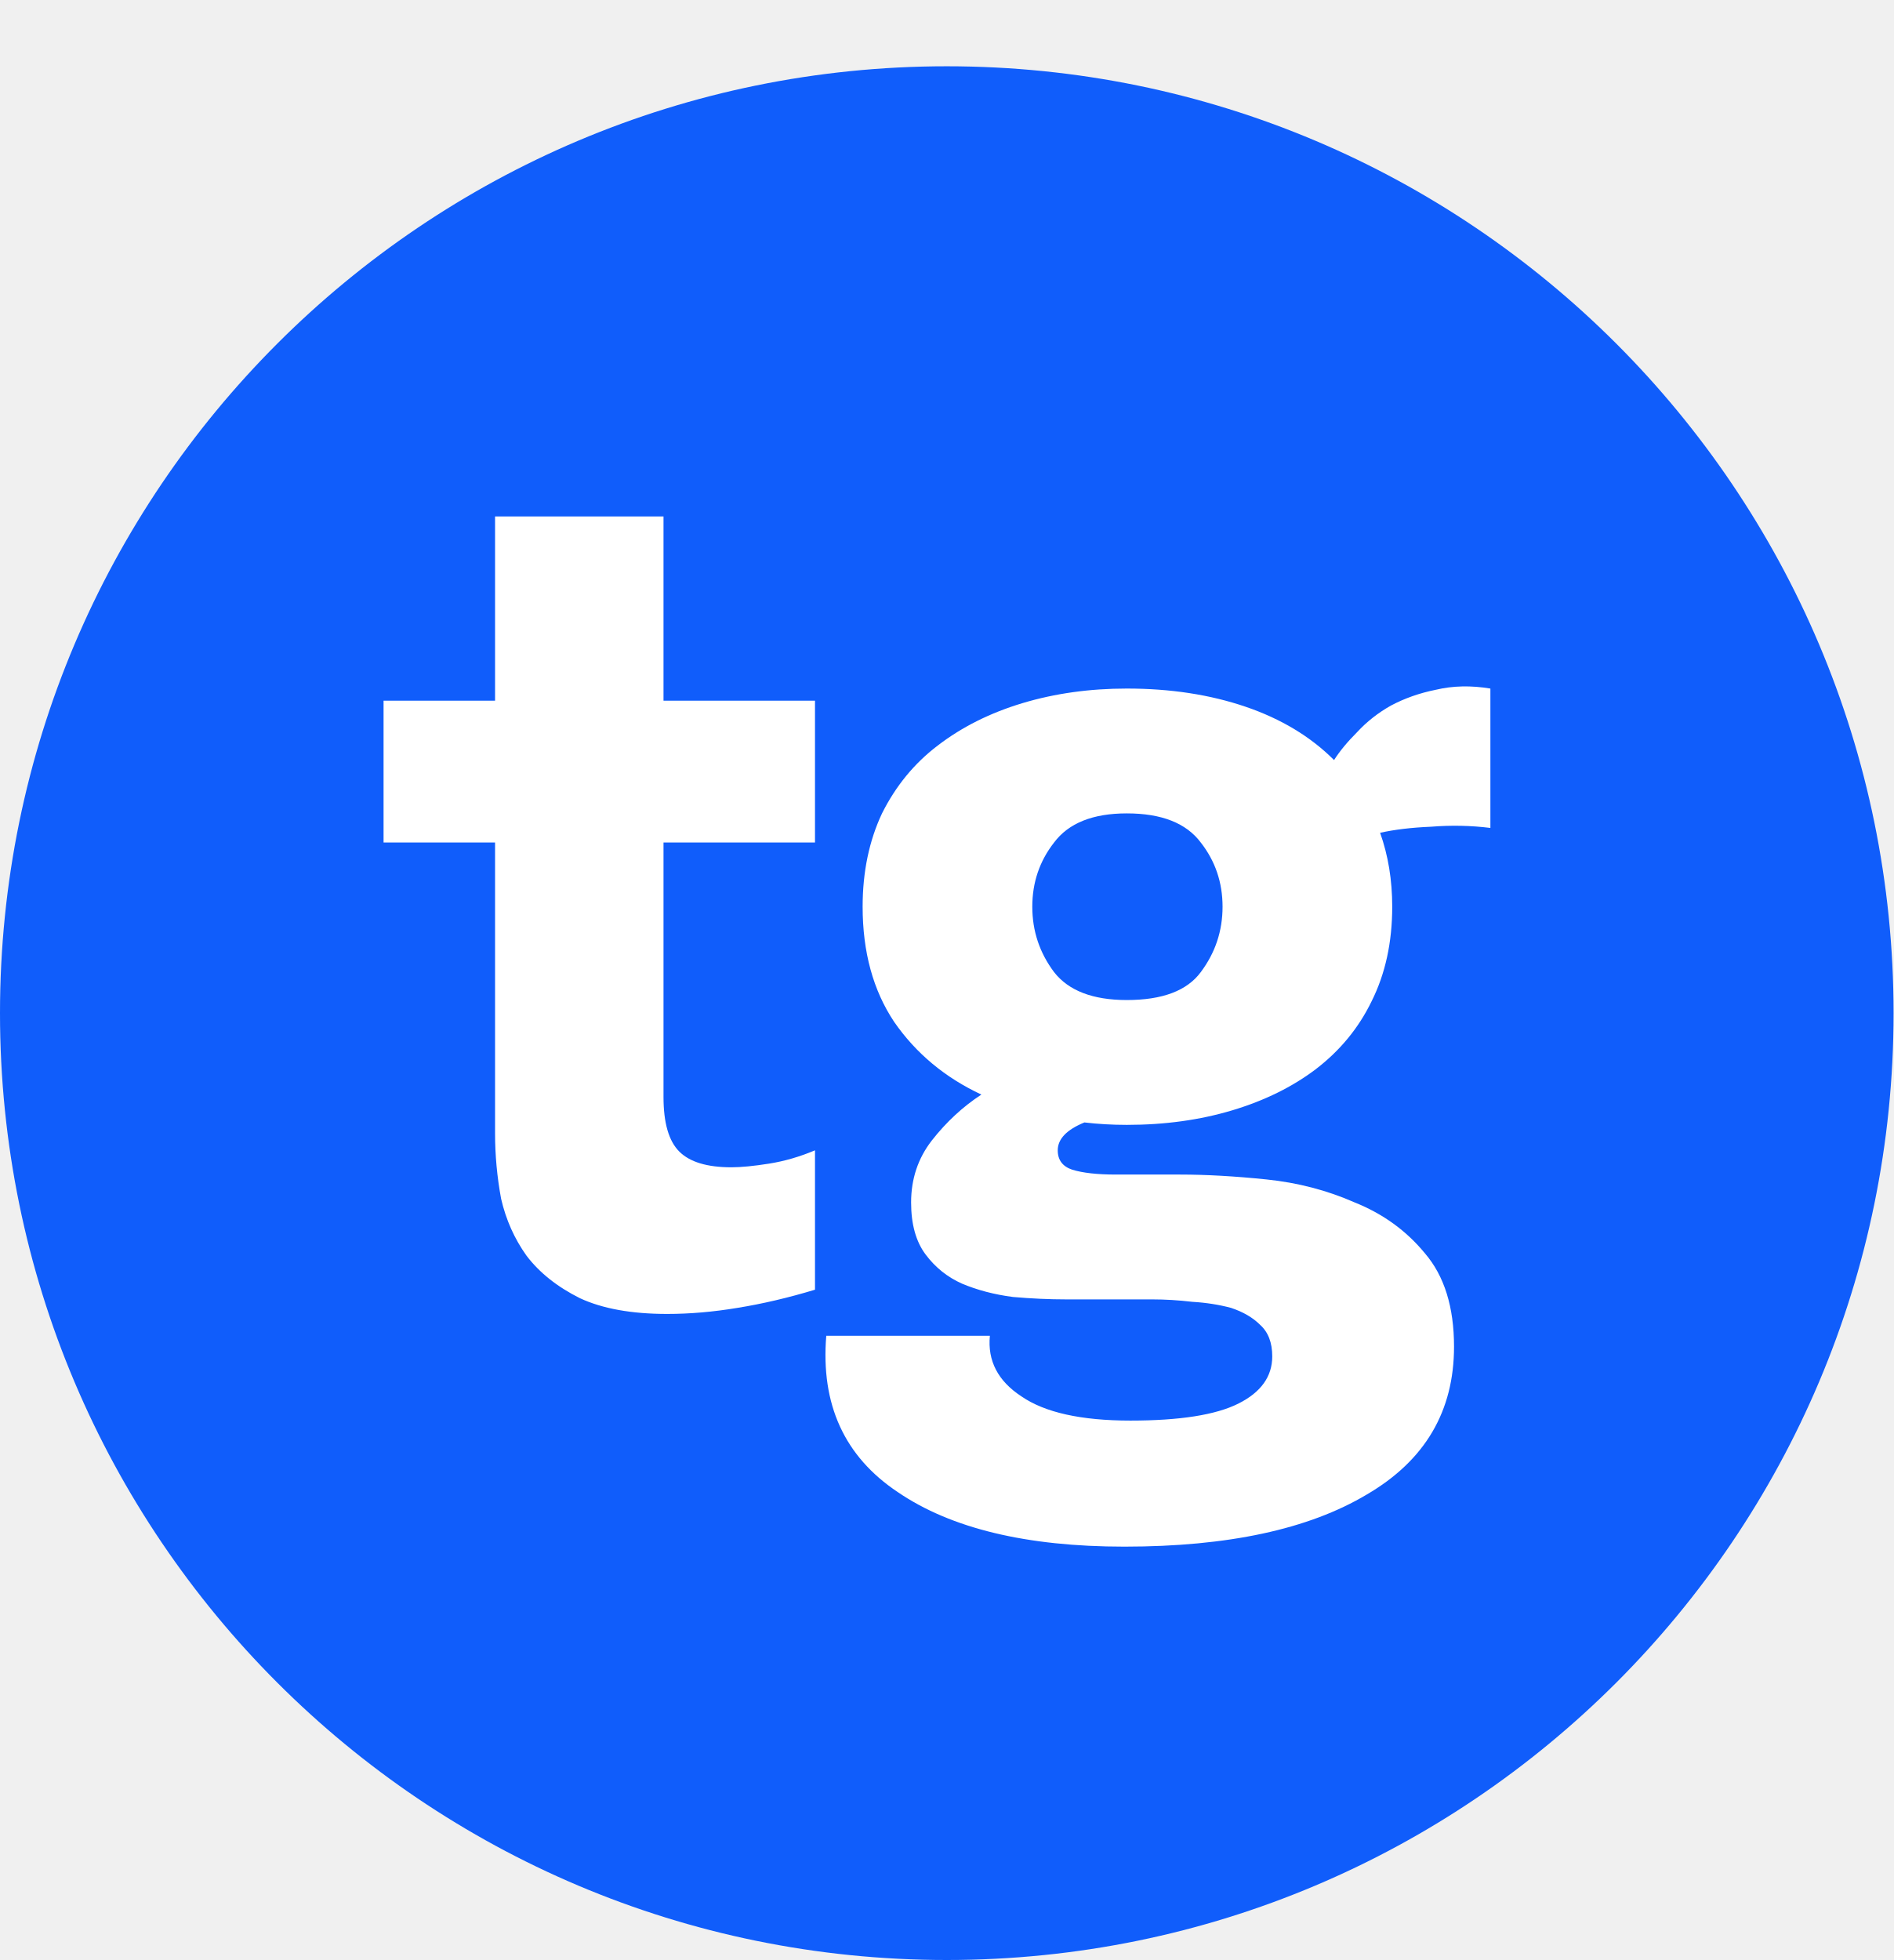
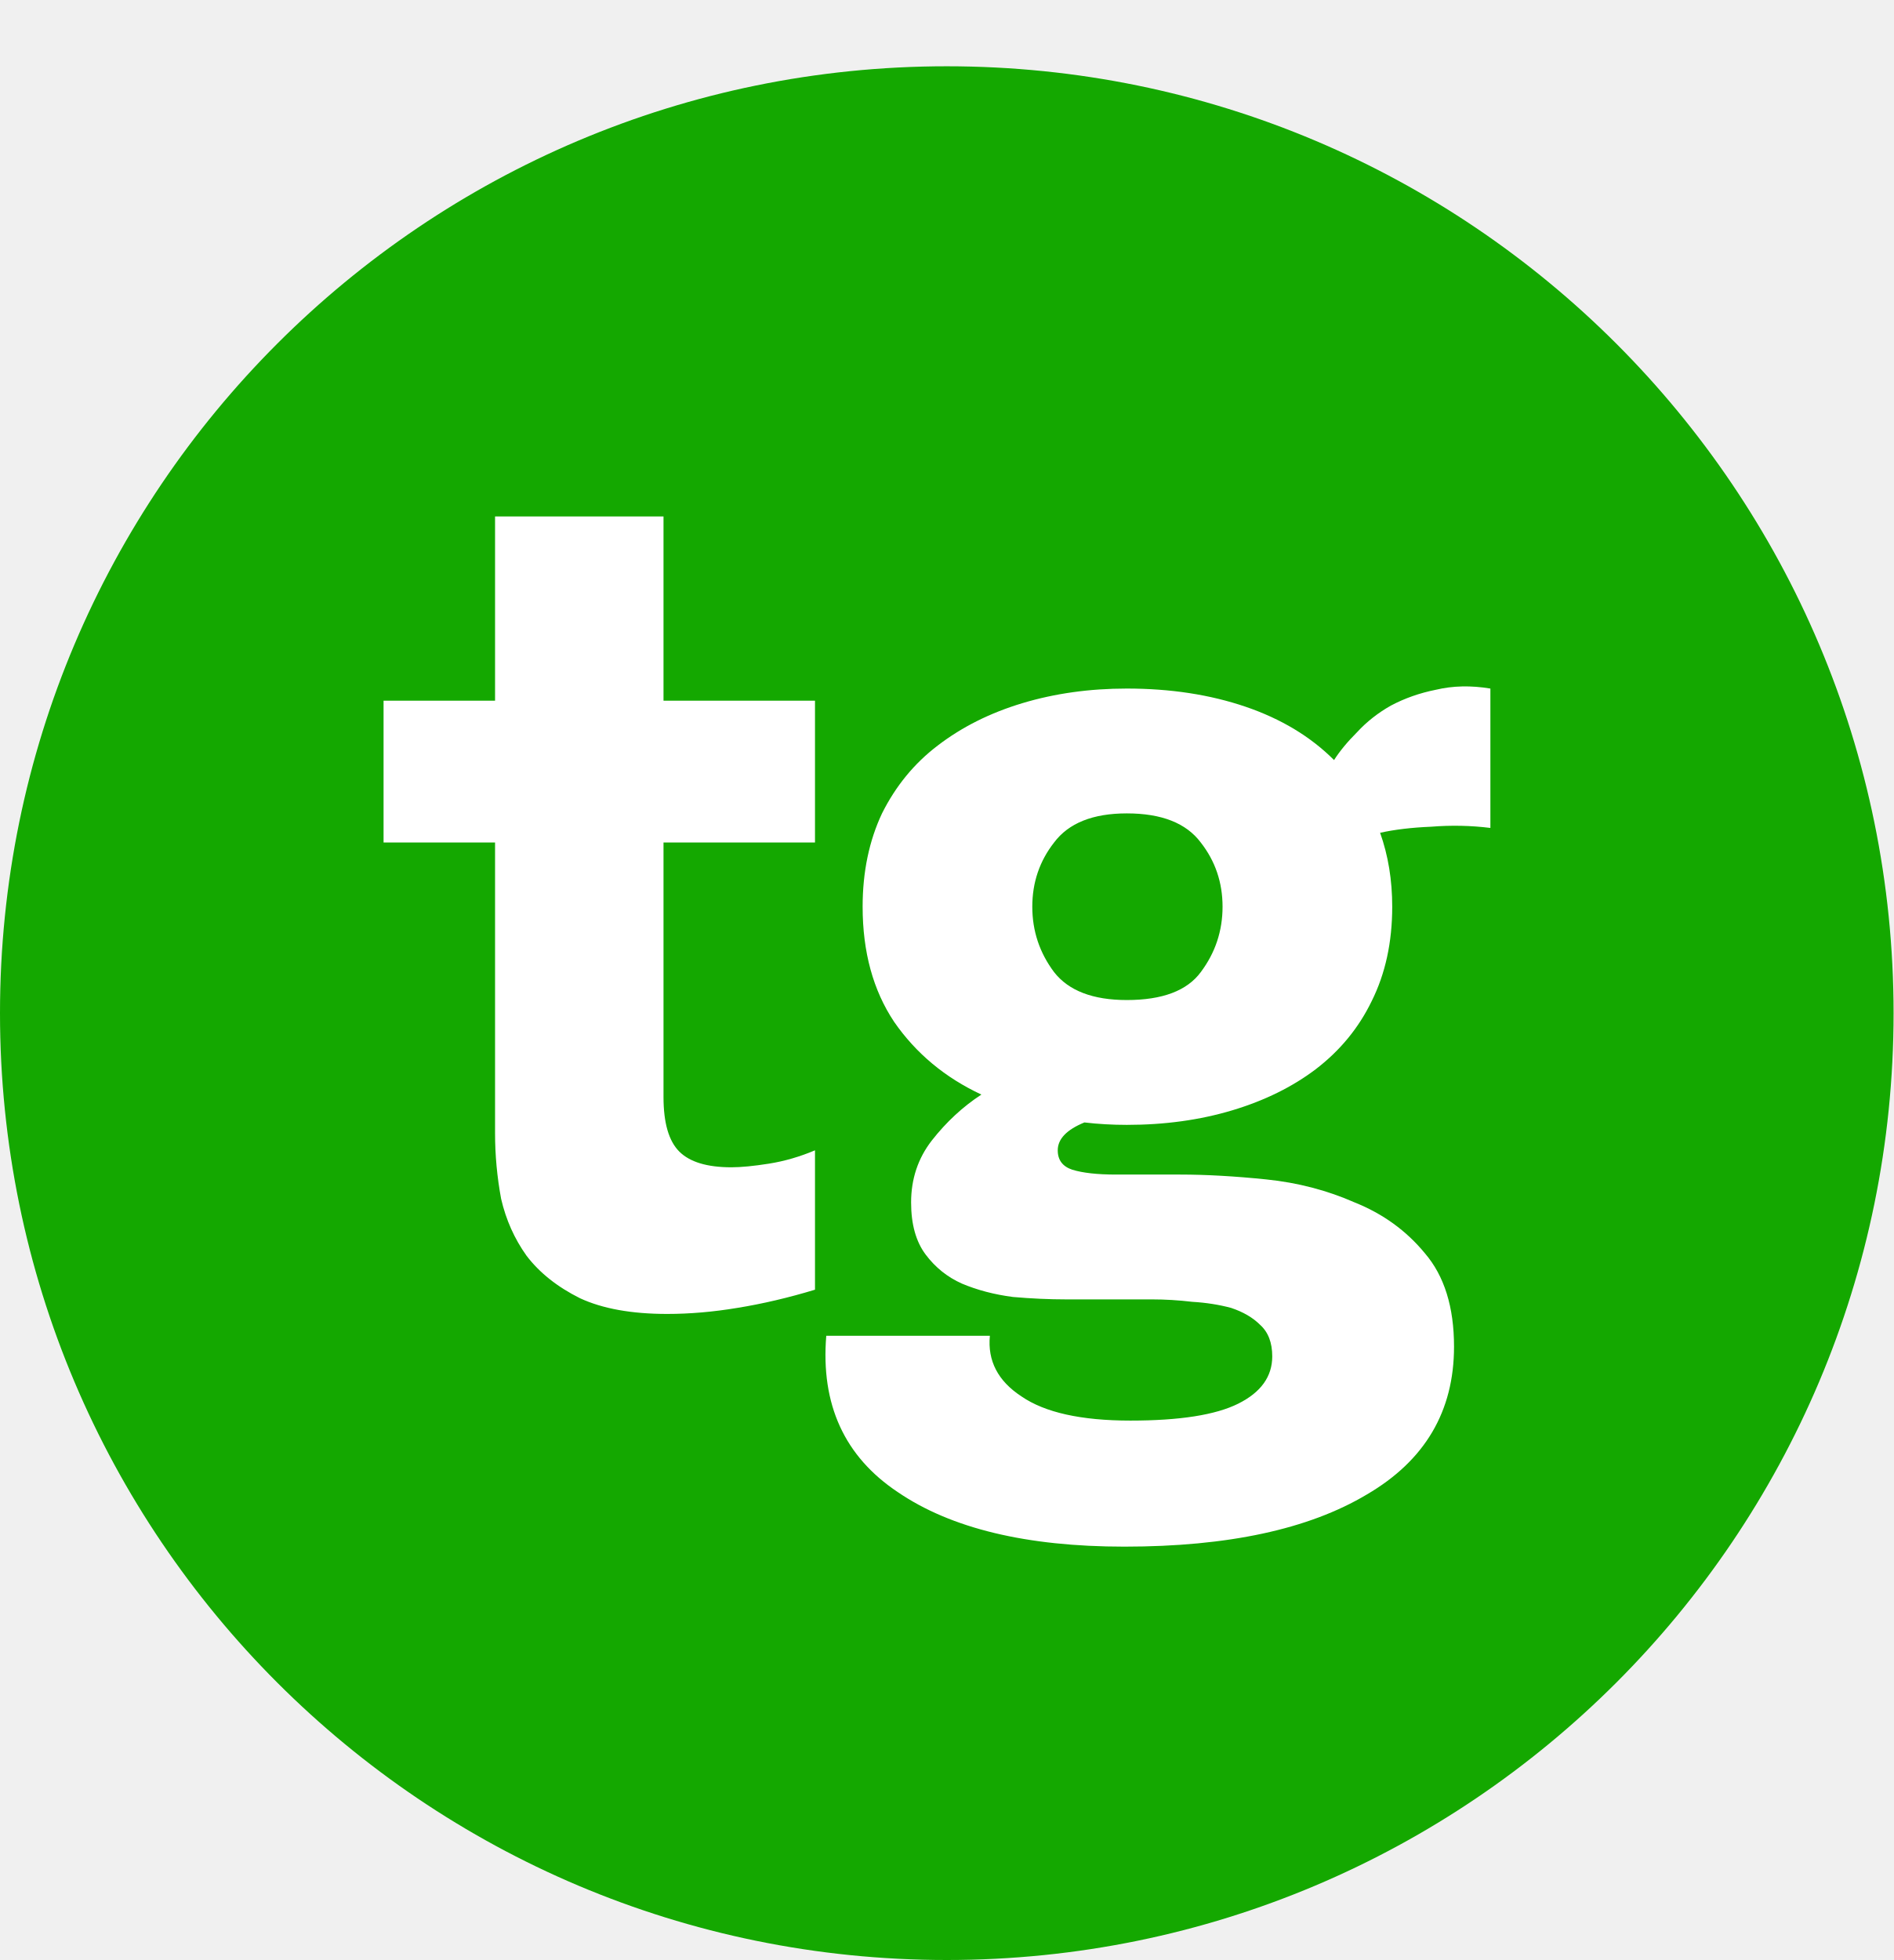
<svg xmlns="http://www.w3.org/2000/svg" width="200" height="207" viewBox="0 0 200 207" fill="none">
-   <circle cx="100" cy="107" r="100" fill="#105DFB" />
+   <circle cx="100" cy="107" r="100" fill="#14a800" />
  <path d="M77.248 123.28C78.272 123.28 79.595 123.152 81.216 122.896C82.837 122.64 84.459 122.171 86.08 121.488V136.208C83.264 137.061 80.533 137.701 77.888 138.128C75.328 138.555 72.853 138.768 70.464 138.768C66.709 138.768 63.637 138.213 61.248 137.104C58.859 135.909 56.981 134.416 55.616 132.624C54.336 130.832 53.44 128.827 52.928 126.608C52.501 124.304 52.288 122 52.288 119.696V88.976H40.512V74H52.288V54.544H70.08V74H86.08V88.976H70.08V115.856C70.08 118.587 70.635 120.507 71.744 121.616C72.853 122.725 74.688 123.28 77.248 123.28ZM157.415 87.44C155.367 87.184 153.276 87.141 151.143 87.312C149.095 87.397 147.303 87.611 145.767 87.952C146.62 90.341 147.047 92.944 147.047 95.76C147.047 99.515 146.322 102.843 144.871 105.744C143.506 108.56 141.543 110.949 138.983 112.912C136.508 114.789 133.564 116.24 130.151 117.264C126.738 118.288 123.026 118.8 119.015 118.8C117.479 118.8 115.986 118.715 114.535 118.544C112.658 119.312 111.719 120.293 111.719 121.488C111.719 122.512 112.231 123.195 113.255 123.536C114.364 123.877 115.9 124.048 117.863 124.048H124.647C127.378 124.048 130.407 124.219 133.735 124.56C137.063 124.901 140.178 125.712 143.079 126.992C146.066 128.187 148.54 129.979 150.503 132.368C152.551 134.757 153.575 138.043 153.575 142.224C153.575 149.051 150.503 154.256 144.359 157.84C138.215 161.509 129.682 163.344 118.759 163.344C108.434 163.344 100.455 161.424 94.823 157.584C89.191 153.829 86.674 148.325 87.271 141.072H104.551C104.295 143.717 105.404 145.851 107.879 147.472C110.354 149.179 114.194 150.032 119.399 150.032C124.604 150.032 128.402 149.435 130.791 148.24C133.18 147.045 134.375 145.381 134.375 143.248C134.375 141.797 133.948 140.688 133.095 139.92C132.327 139.152 131.303 138.555 130.023 138.128C128.743 137.787 127.378 137.573 125.927 137.488C124.476 137.317 123.068 137.232 121.703 137.232H112.615C110.823 137.232 108.946 137.147 106.983 136.976C105.02 136.72 103.228 136.251 101.607 135.568C100.071 134.885 98.791 133.861 97.767 132.496C96.743 131.131 96.231 129.296 96.231 126.992C96.231 124.517 96.956 122.341 98.407 120.464C99.943 118.501 101.692 116.88 103.655 115.6C99.815 113.808 96.743 111.248 94.439 107.92C92.22 104.592 91.111 100.539 91.111 95.76C91.111 92.091 91.794 88.805 93.159 85.904C94.61 83.003 96.572 80.613 99.047 78.736C101.607 76.773 104.594 75.28 108.007 74.256C111.42 73.232 115.09 72.72 119.015 72.72C123.623 72.72 127.804 73.36 131.559 74.64C135.314 75.92 138.428 77.797 140.903 80.272C141.5 79.333 142.311 78.352 143.335 77.328C144.359 76.219 145.554 75.28 146.919 74.512C148.37 73.744 149.948 73.189 151.655 72.848C153.447 72.421 155.367 72.379 157.415 72.72V87.44ZM119.015 105.616C122.77 105.616 125.372 104.635 126.823 102.672C128.359 100.624 129.127 98.32 129.127 95.76C129.127 93.2 128.359 90.939 126.823 88.976C125.287 86.928 122.684 85.904 119.015 85.904C115.431 85.904 112.871 86.928 111.335 88.976C109.799 90.939 109.031 93.2 109.031 95.76C109.031 98.32 109.799 100.624 111.335 102.672C112.871 104.635 115.431 105.616 119.015 105.616Z" fill="white" />
</svg>
